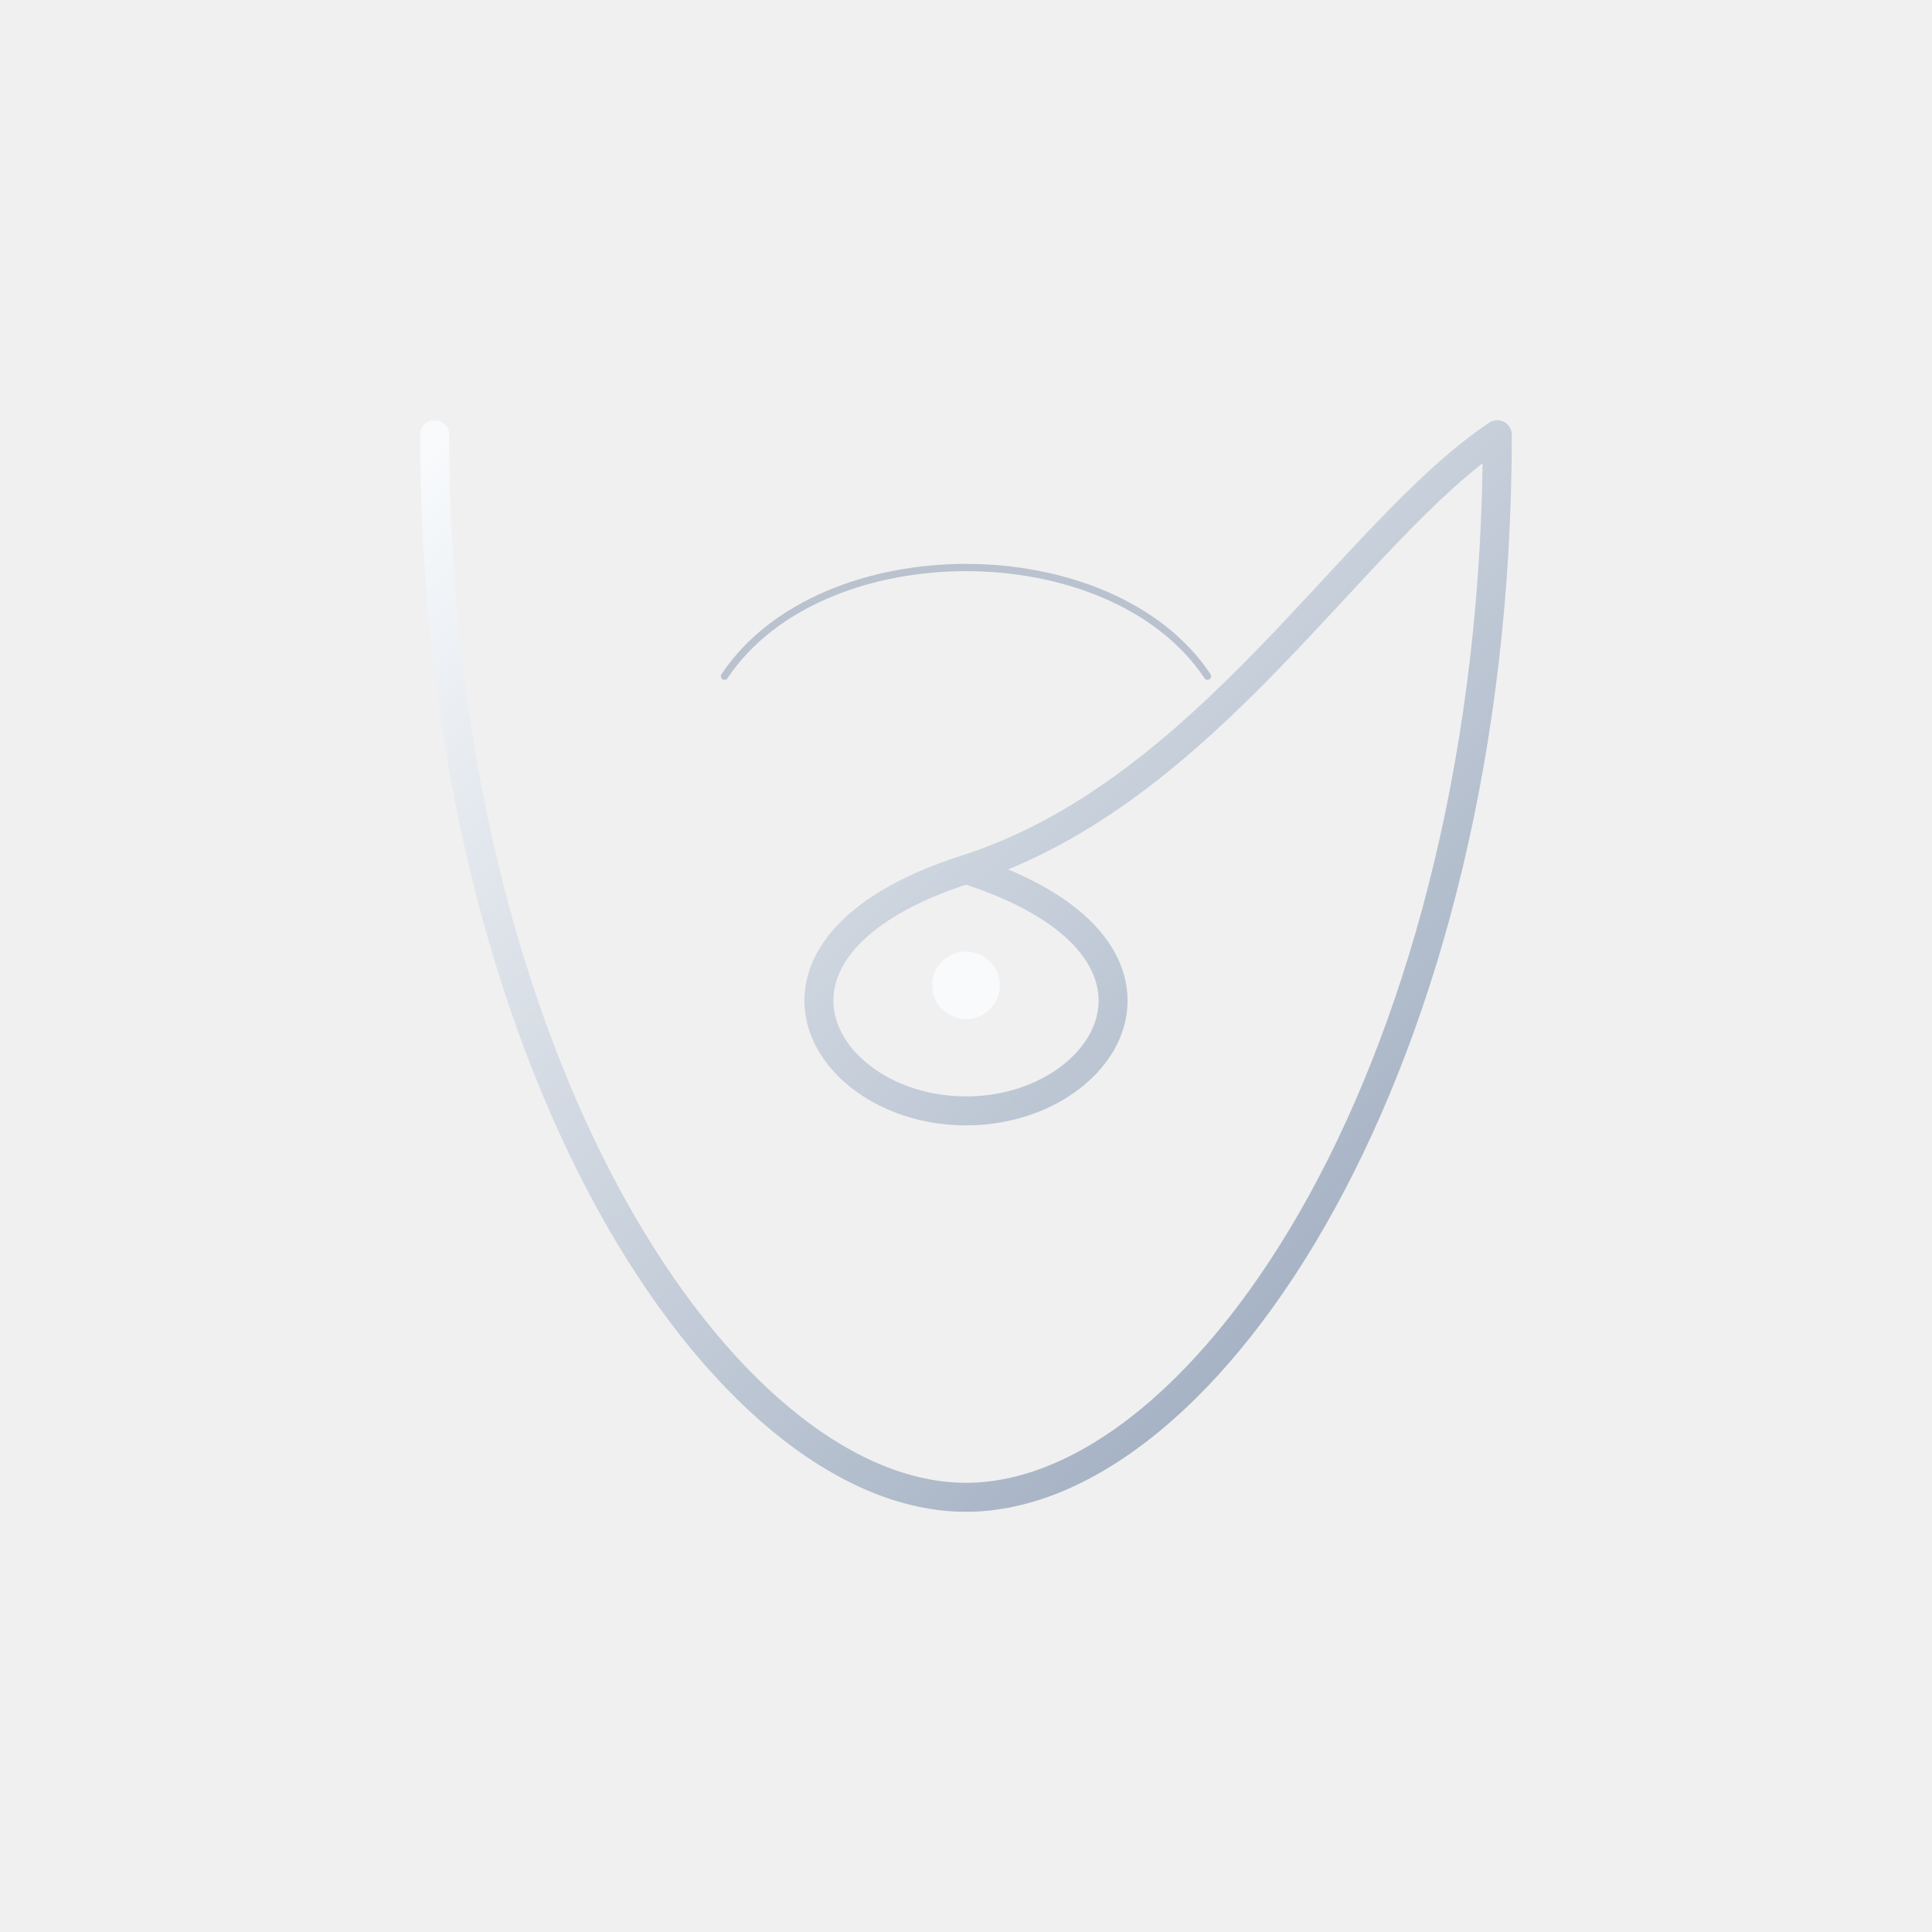
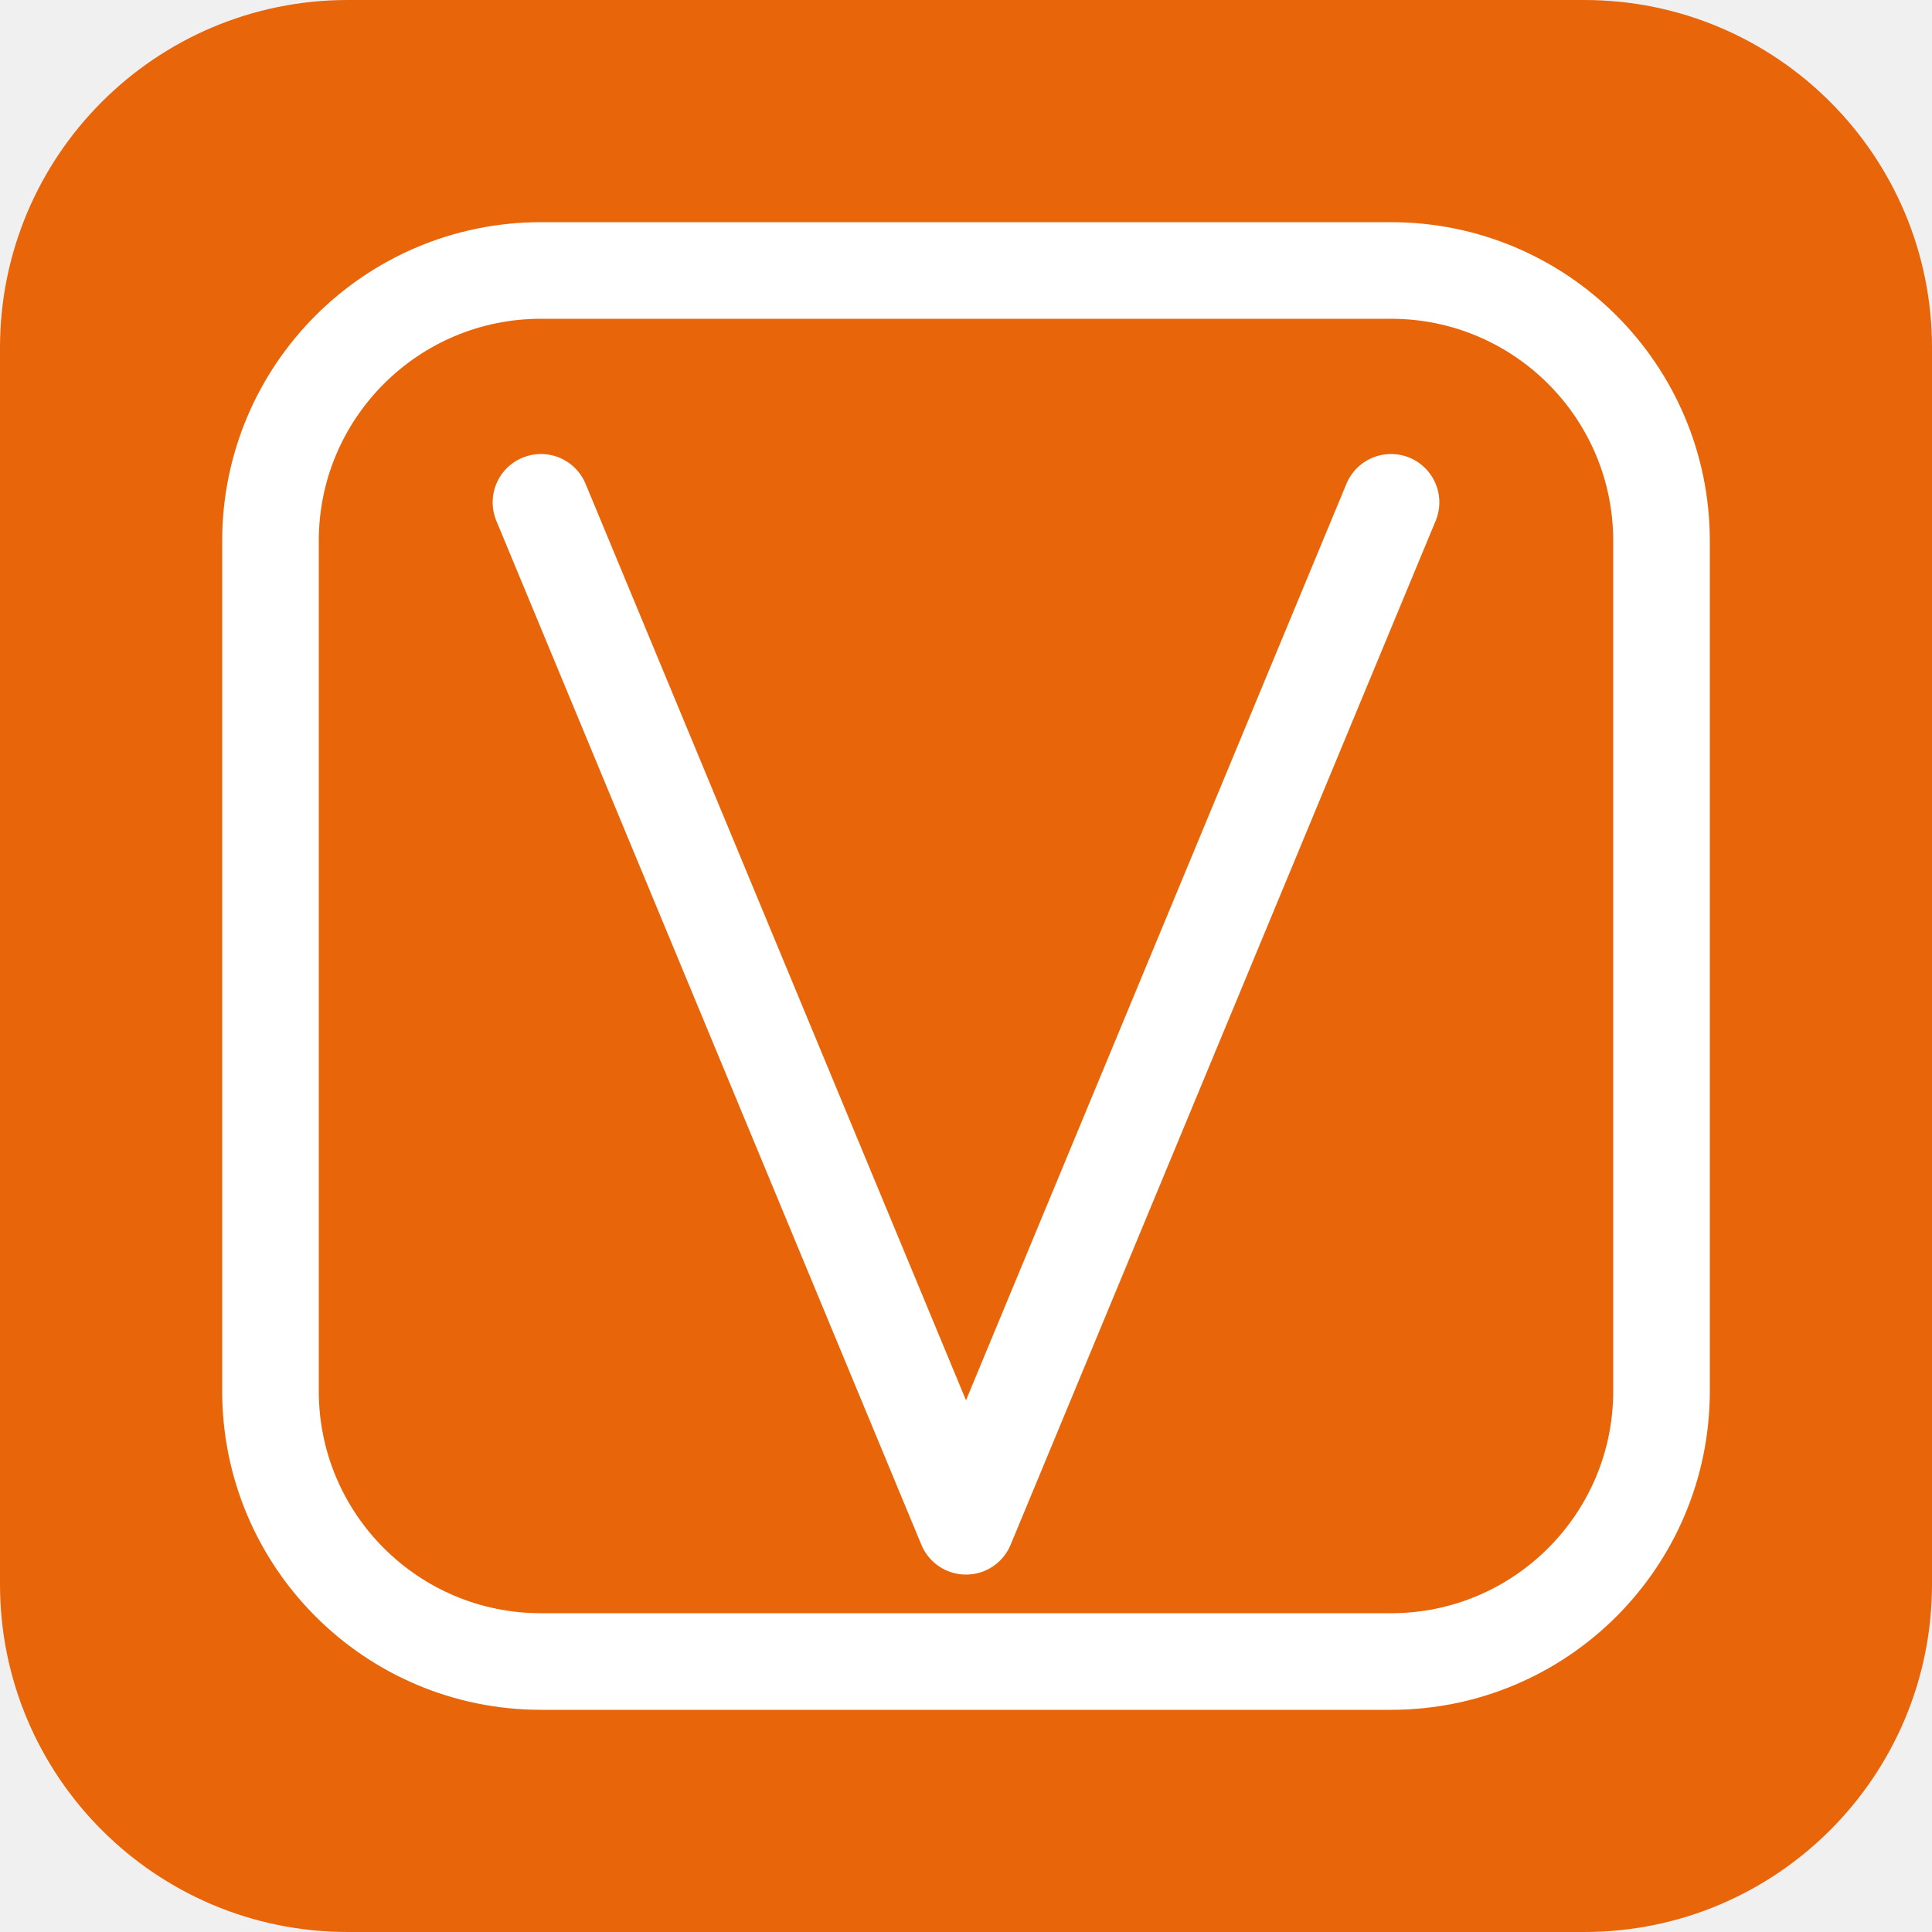
<svg xmlns="http://www.w3.org/2000/svg" viewBox="0 0 200 200">
-   <defs>
-     <linearGradient id="luxGrad" x1="0%" y1="0%" x2="100%" y2="100%">
-       <stop offset="0%" stop-color="#f8fafc" />
-       <stop offset="100%" stop-color="#94a3b8" />
-     </linearGradient>
-   </defs>
-   <path d="M 45,45            C 45,110 75,155 100,155            C 125,155 155,110 155,45            C 140,55 125,82 100,90            C 75,98 85,115 100,115            C 115,115 125,98 100,90" fill="none" stroke="url(#luxGrad)" stroke-width="3" stroke-linecap="round" stroke-linejoin="round" />
-   <circle cx="100" cy="102" r="3.5" fill="#f8fafc" />
-   <path d="M 75,70 C 85,55 115,55 125,70" fill="none" stroke="#94a3b8" stroke-width="0.75" stroke-linecap="round" opacity="0.6" />
+   <rect x="0" y="0" width="200" height="200" rx="36" ry="36" fill="#E8650A" />
+   <rect x="28" y="28" width="144" height="144" rx="28" ry="28" stroke="#FFFFFF" stroke-width="10" fill="none" />
+   <path d="M 56,52 L 100,158 L 144,52" stroke="#FFFFFF" stroke-width="10" stroke-linecap="round" stroke-linejoin="round" fill="none" />
</svg>
